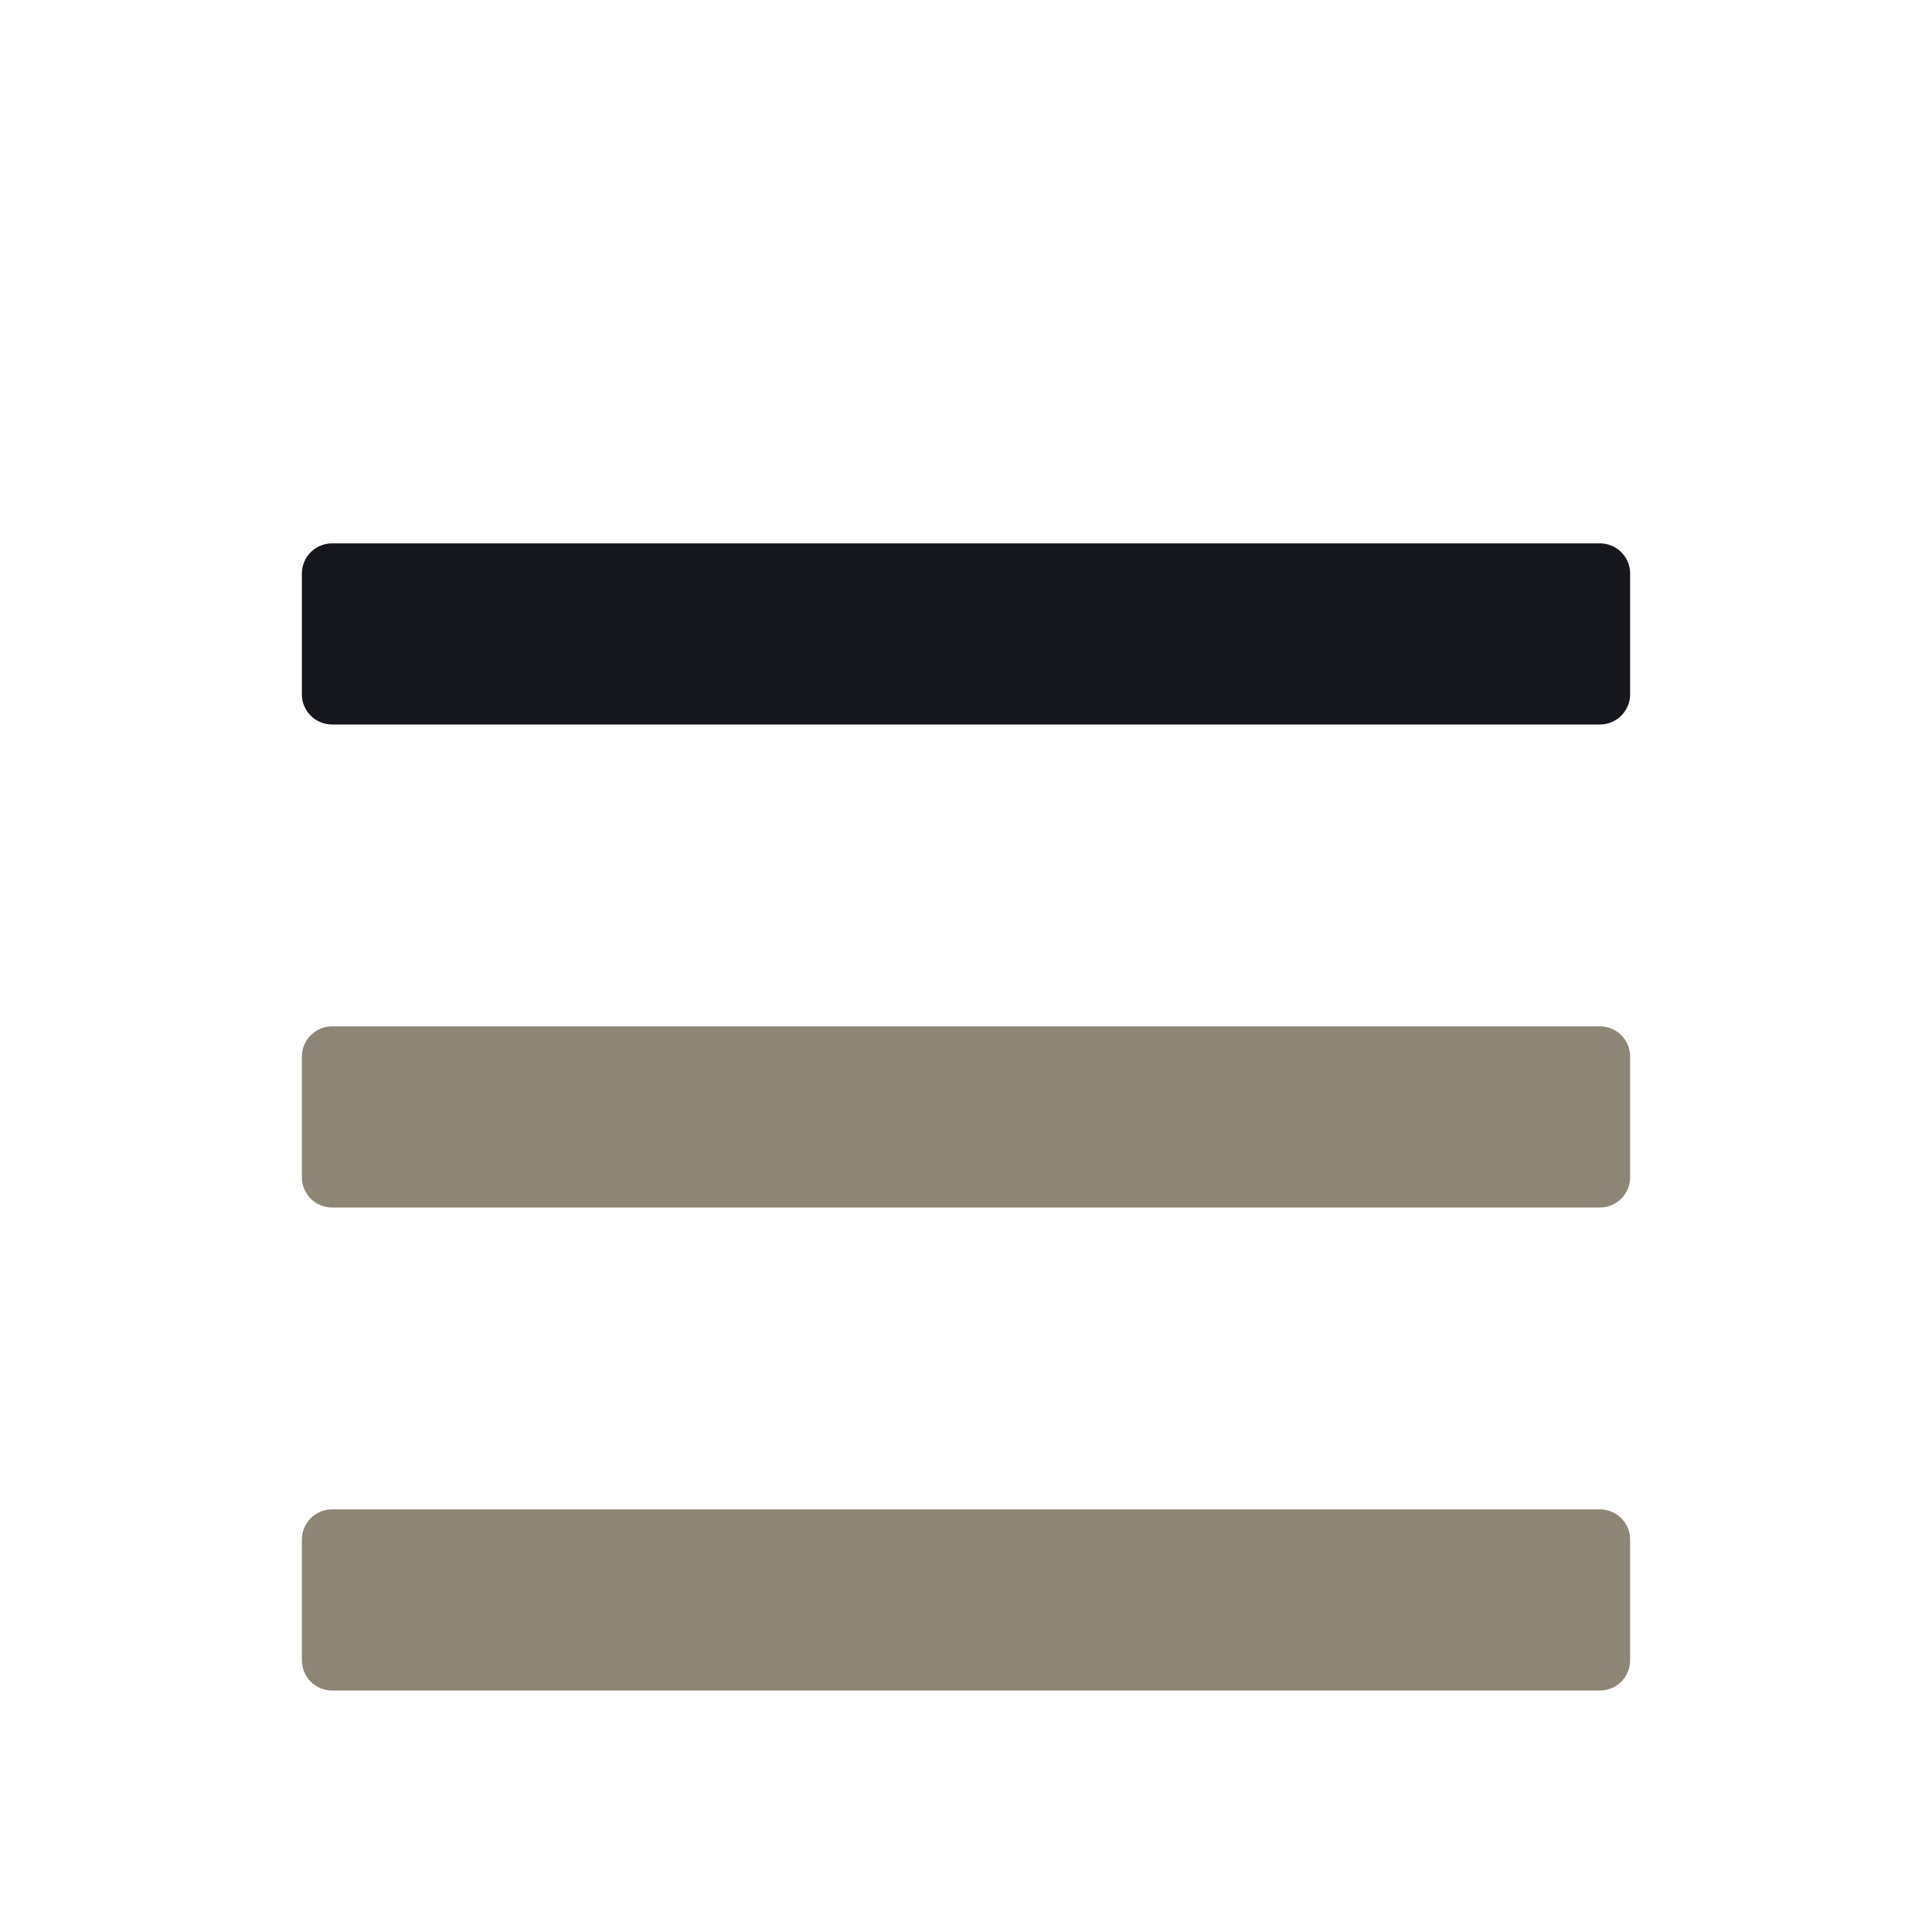
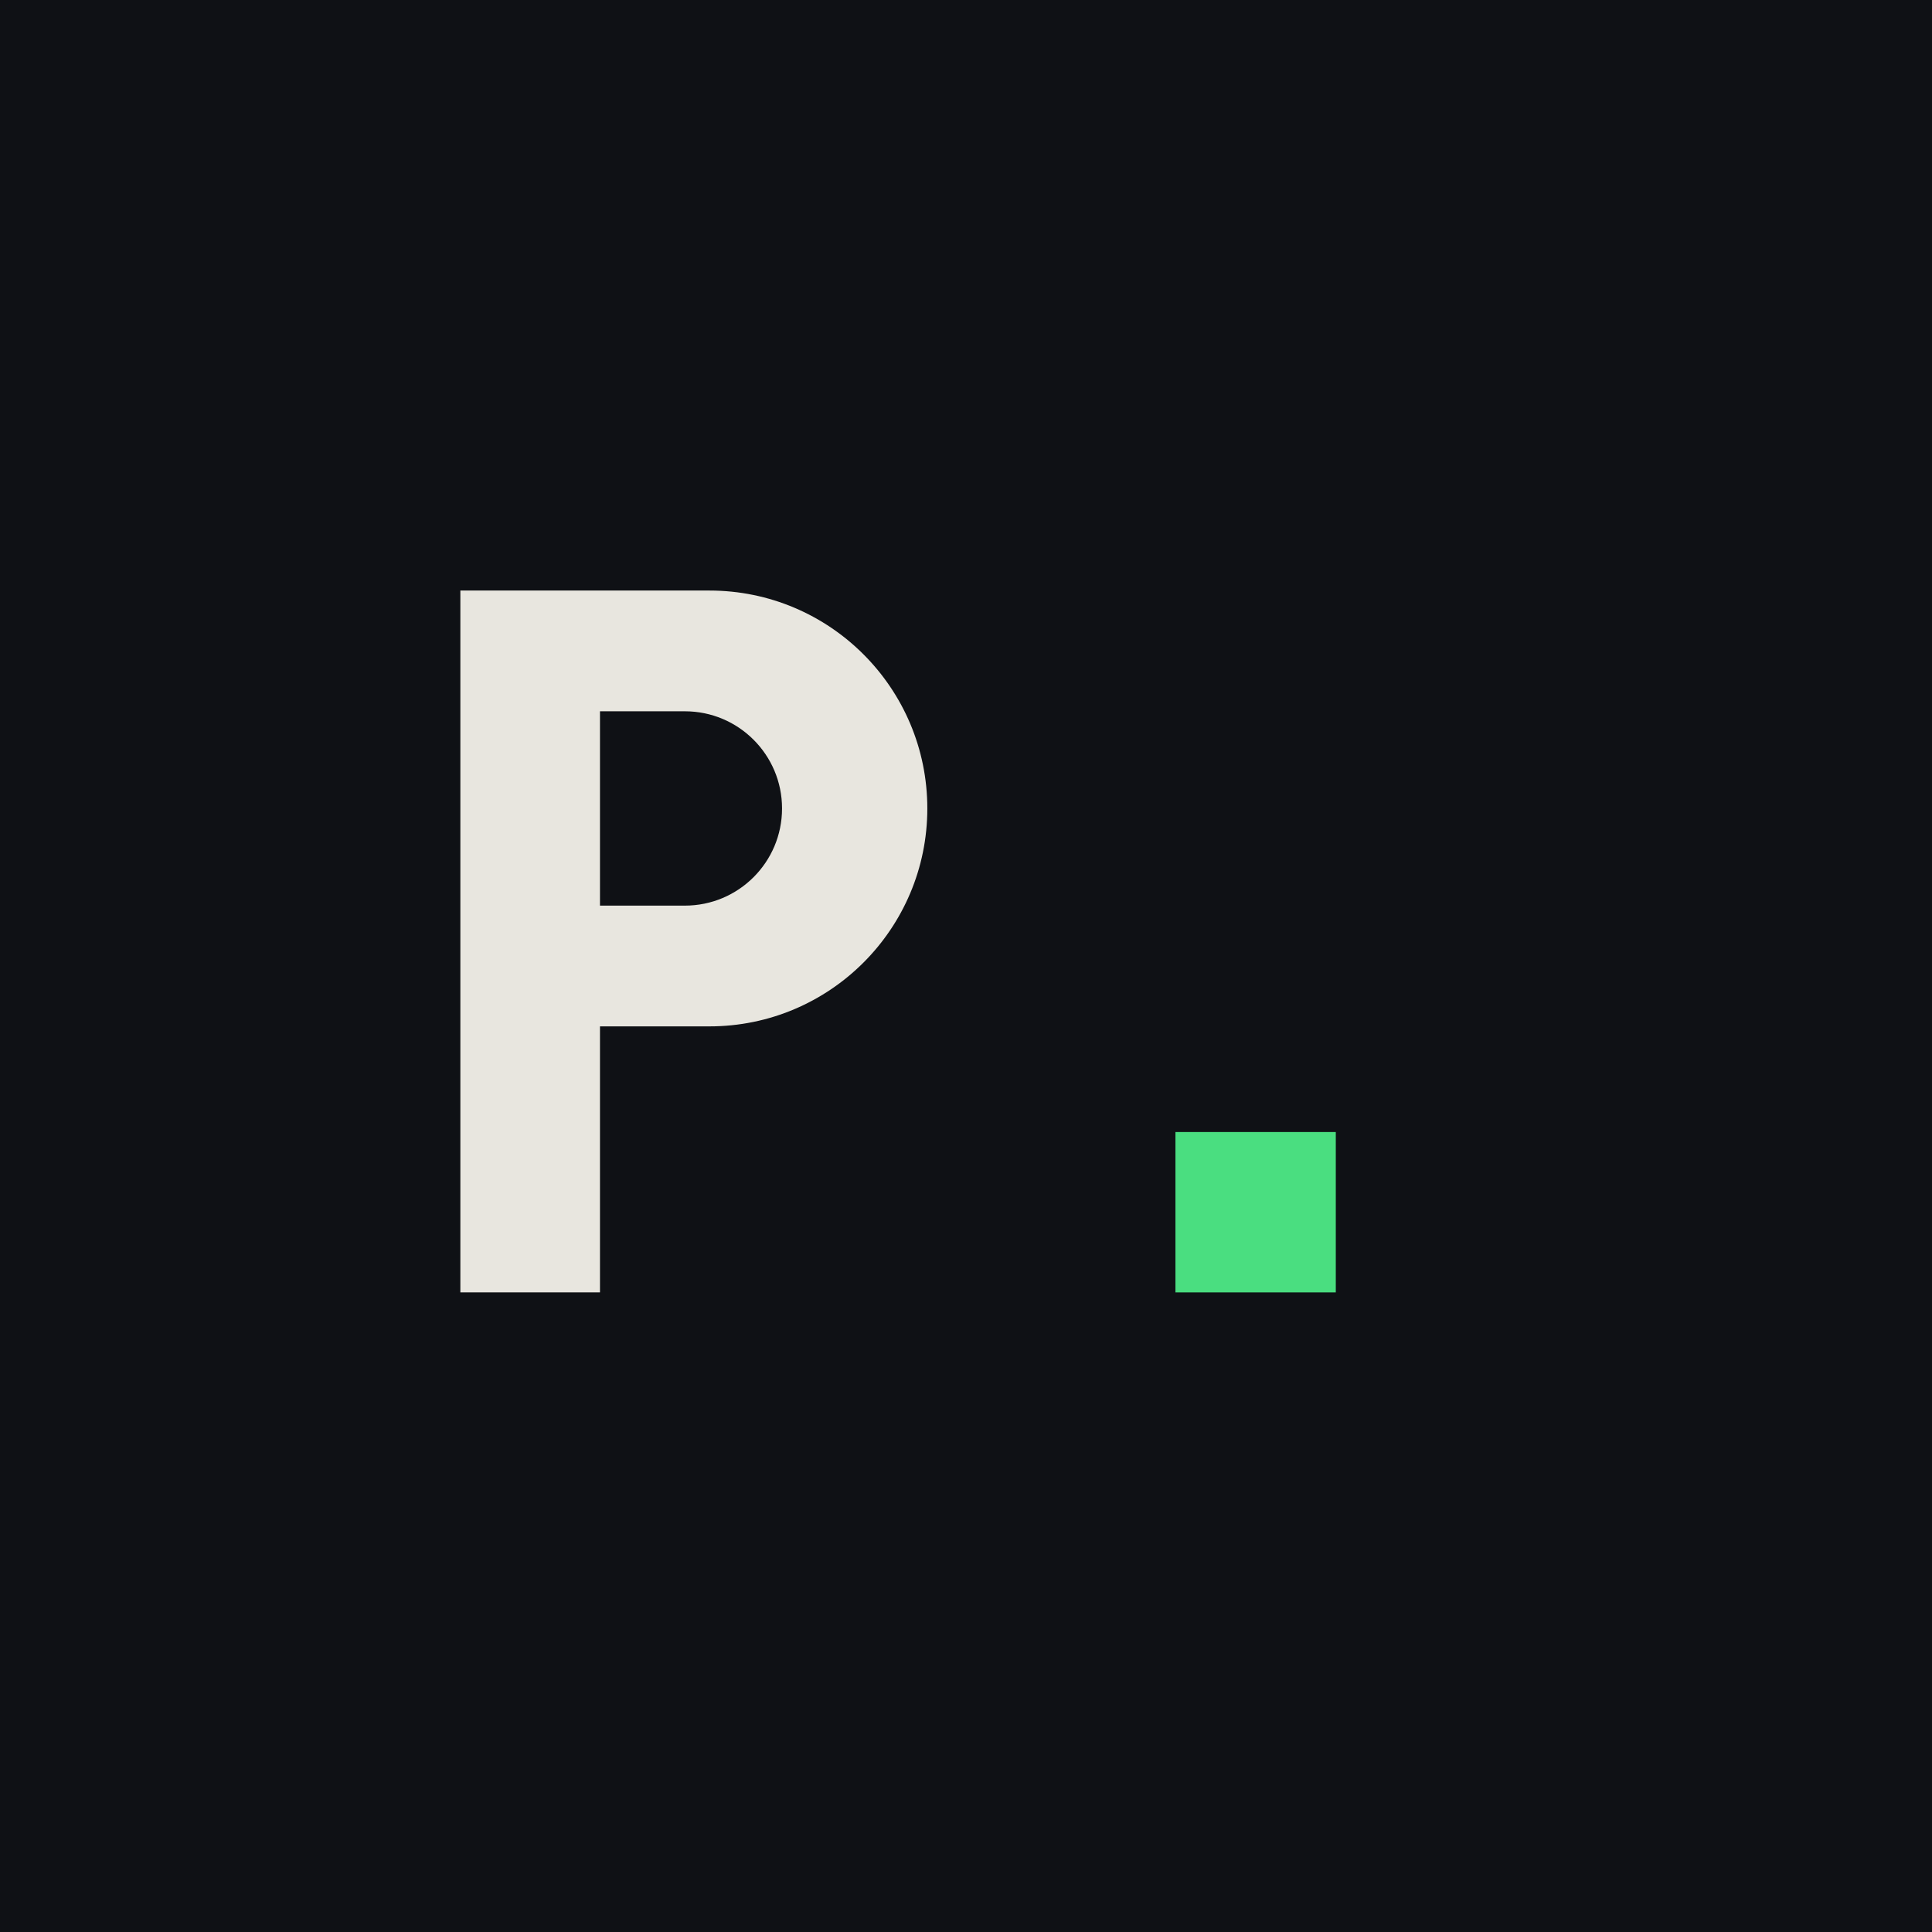
- <svg xmlns="http://www.w3.org/2000/svg" viewBox="0 0 32 32" role="img" aria-label="Provek">
-   <rect width="32" height="32" fill="none" />
-   <rect x="5" y="9" width="22" height="3" rx="0.5" fill="#16171c" />
-   <rect x="5" y="17" width="22" height="3" rx="0.5" fill="#8d8677" />
-   <rect x="5" y="25" width="22" height="3" rx="0.5" fill="#8d8677" />
+ <svg xmlns="http://www.w3.org/2000/svg" viewBox="0 0 1024 1024" role="img" aria-label="Provek">
+   <rect width="1024" height="1024" fill="#0f1115" />
+   <path fill="#e8e6df" fill-rule="evenodd" d="M244 313H376A115.5 115.5 0 0 1 376 544H318V685H244ZM318 377H363A51.5 51.5 0 0 1 363 480H318Z" />
+   <rect x="623" y="600" width="85" height="85" fill="#4ade80" />
</svg>
